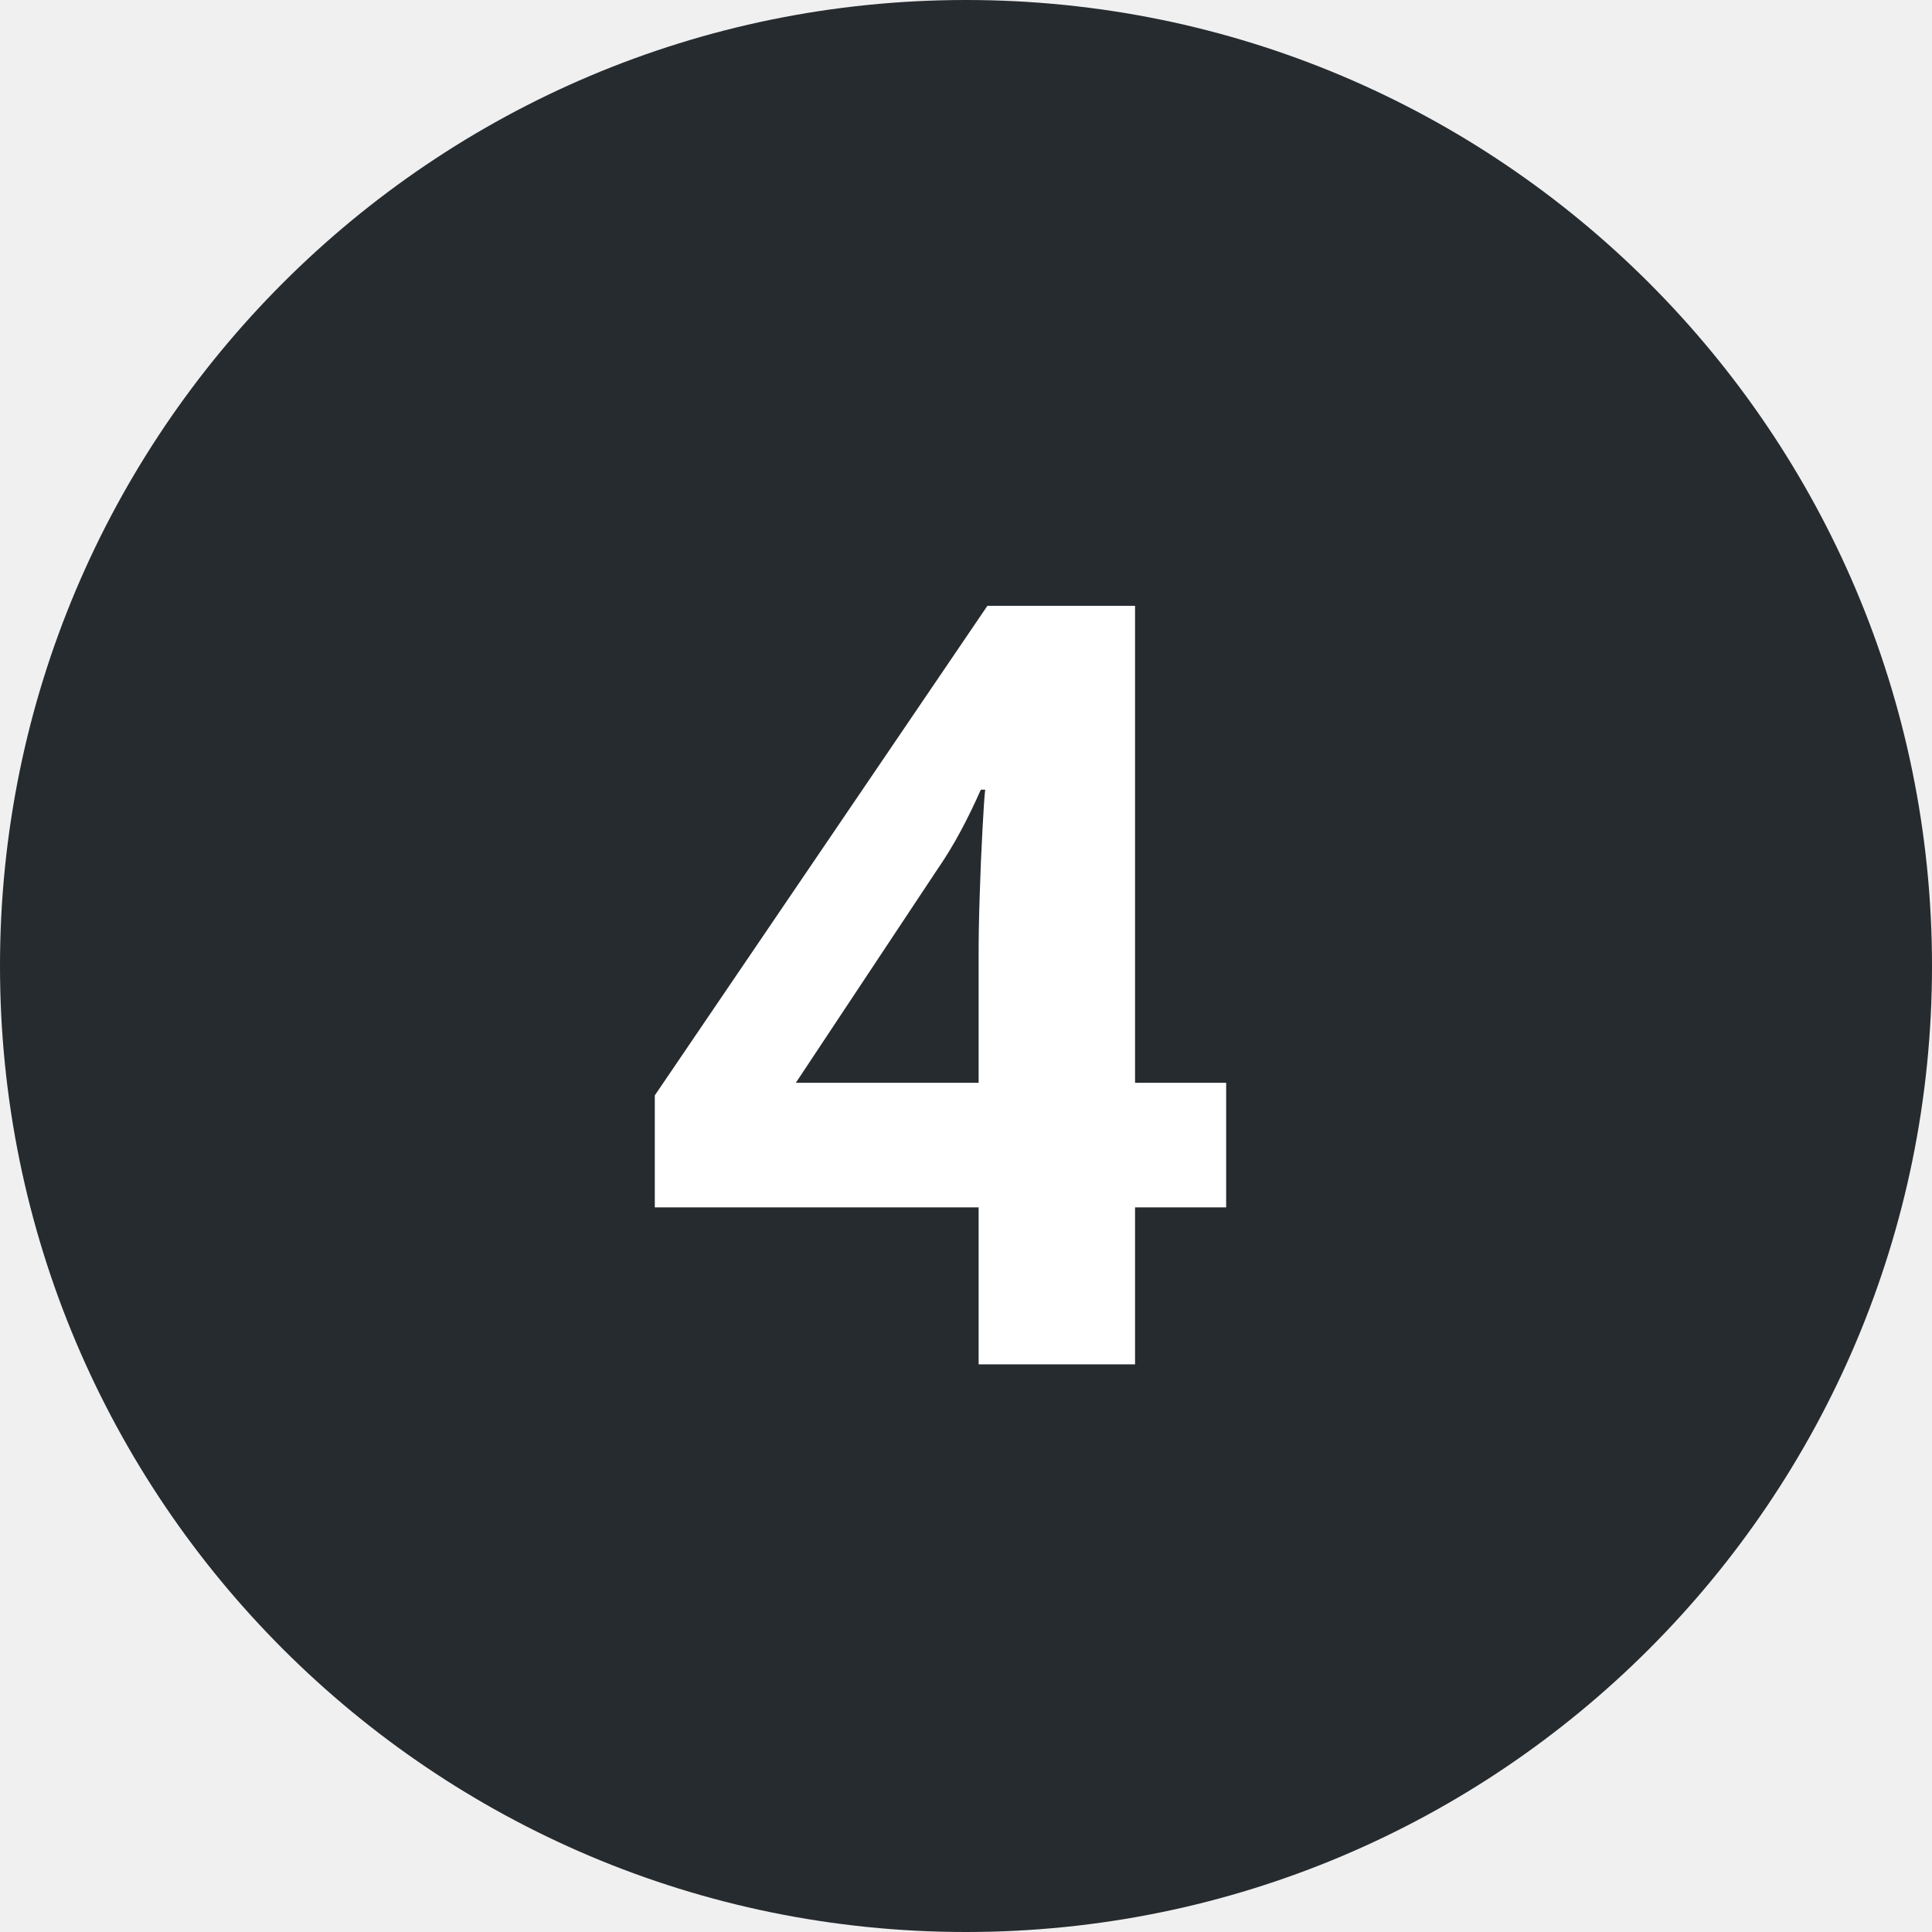
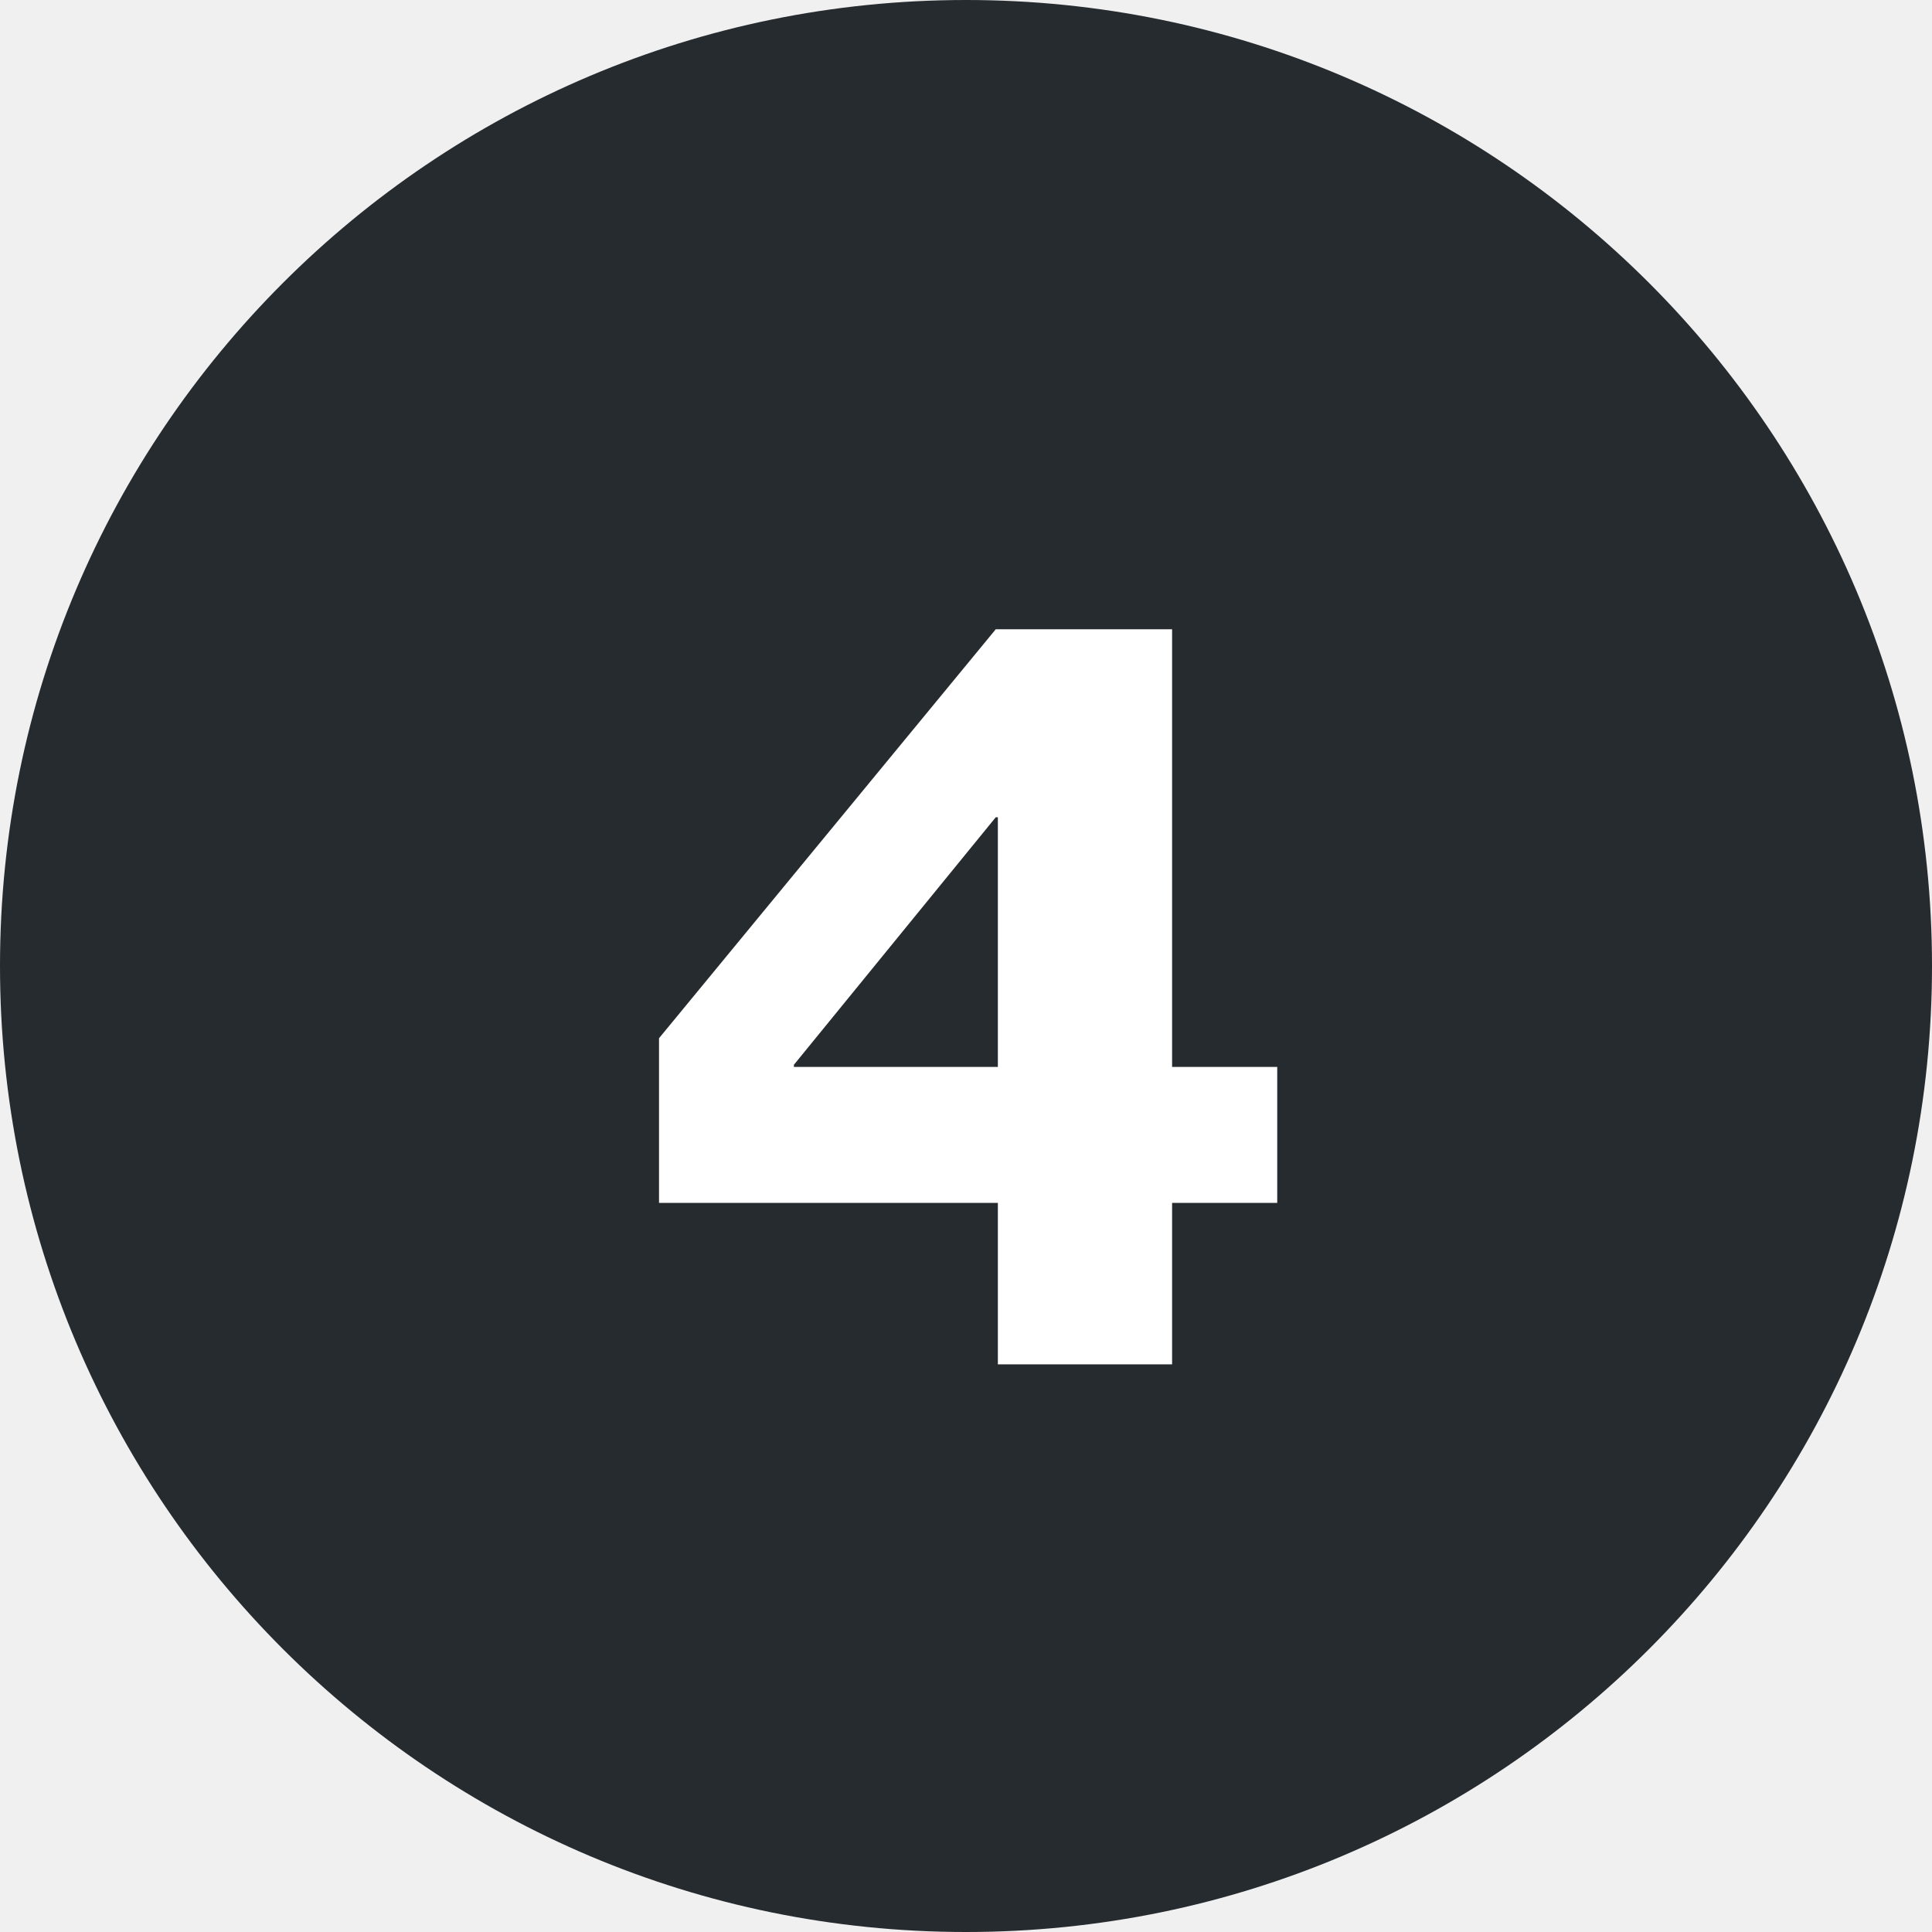
<svg xmlns="http://www.w3.org/2000/svg" width="55px" height="55px" viewBox="0 0 55 55" version="1.1">
  <defs />
  <g id="Page-1" stroke="none" stroke-width="1" fill="none" fill-rule="evenodd">
    <g id="6Deals" transform="translate(-389, -1594)">
      <g id="Group-9" transform="translate(120, 142)">
-         <g id="nr" transform="translate(274, 1457)">
-           <g id="Group-2" transform="translate(-5, -5)">
+         <g id="nr" transform="translate(269, 1452)">
+           <g id="Group-2">
            <rect id="Rectangle-2" fill="#262B2F" x="0" y="0" width="55" height="55" rx="27.5" />
-             <text id="1" font-family="HaasGrotDisp-75Bold, Haas Grot Disp" font-size="30.24" font-weight="bold" fill="#FFFFFF">
-               <tspan x="18.126" y="38.84">4</tspan>
-             </text>
+             <path d="M28.407,38.84 L28.407,34.244 L18.761,34.244 L18.761,29.556 L28.347,17.914 L33.367,17.914 L33.367,30.373 L36.36,30.373 L36.36,34.244 L33.367,34.244 L33.367,38.84 L28.407,38.84 Z M22.601,30.373 L28.407,30.373 L28.407,23.266 L28.347,23.266 L22.601,30.312 L22.601,30.373 Z" id="1" fill="#FFFFFF" />
          </g>
        </g>
      </g>
    </g>
  </g>
</svg>
